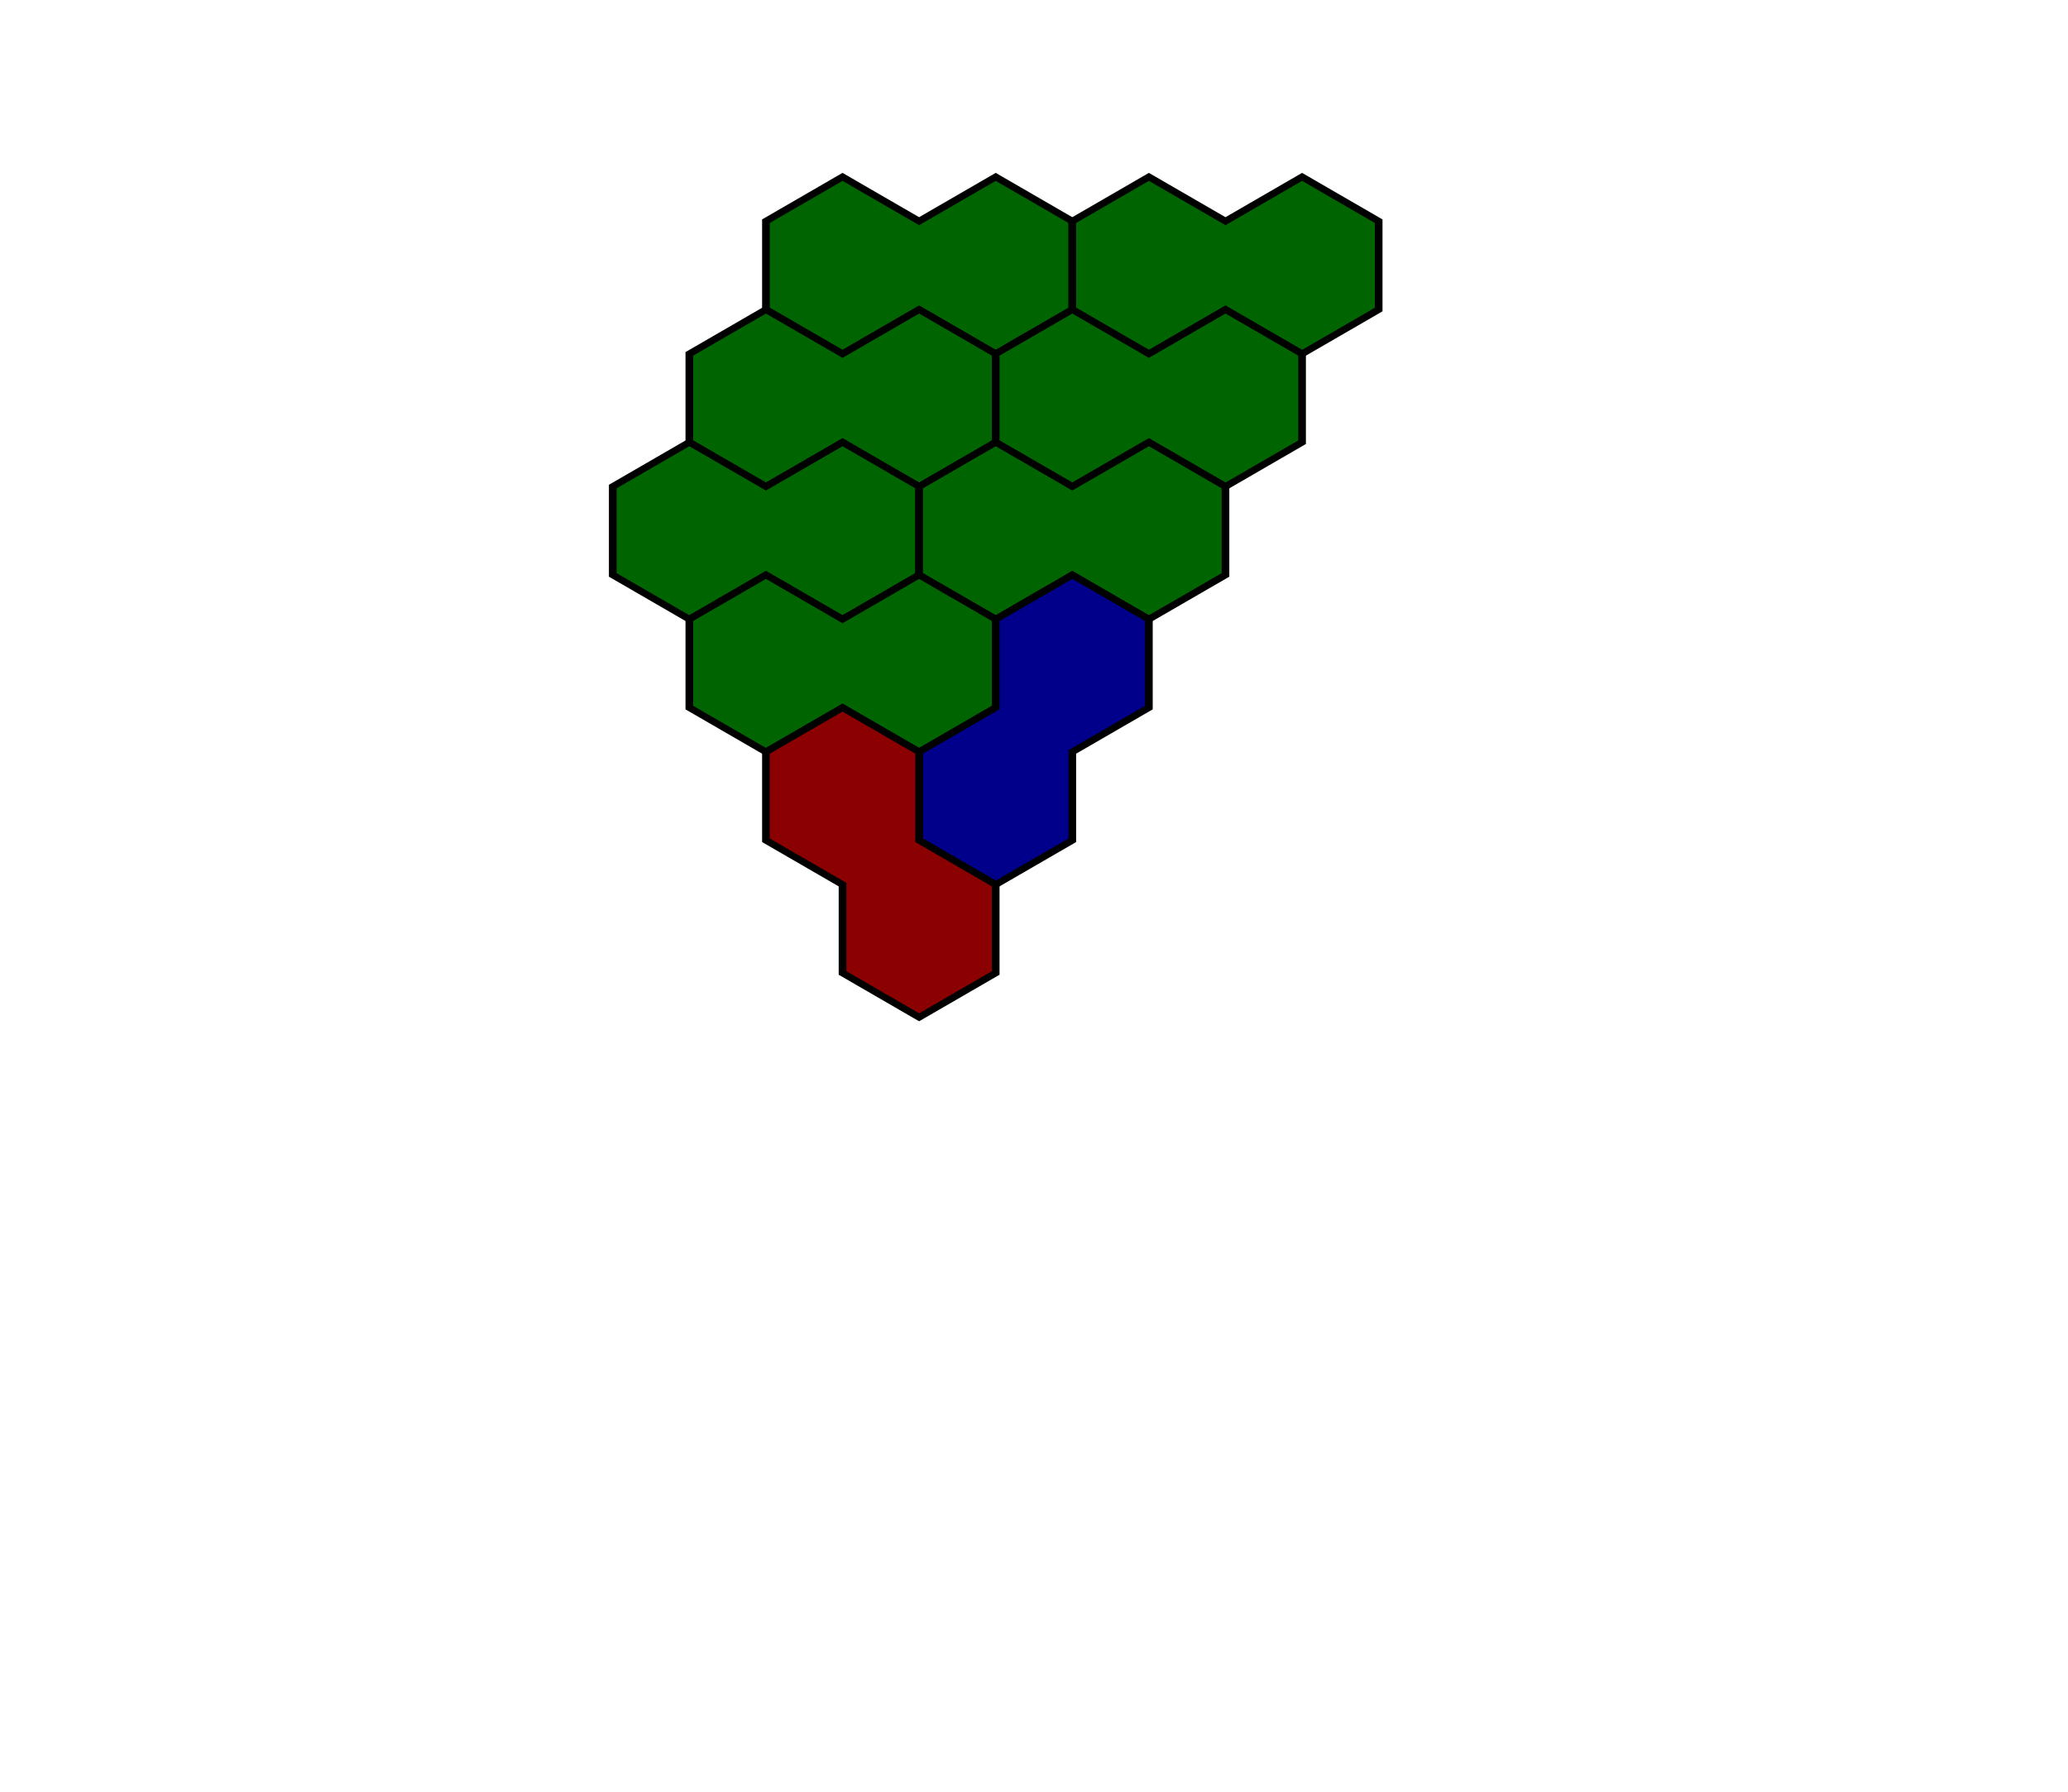
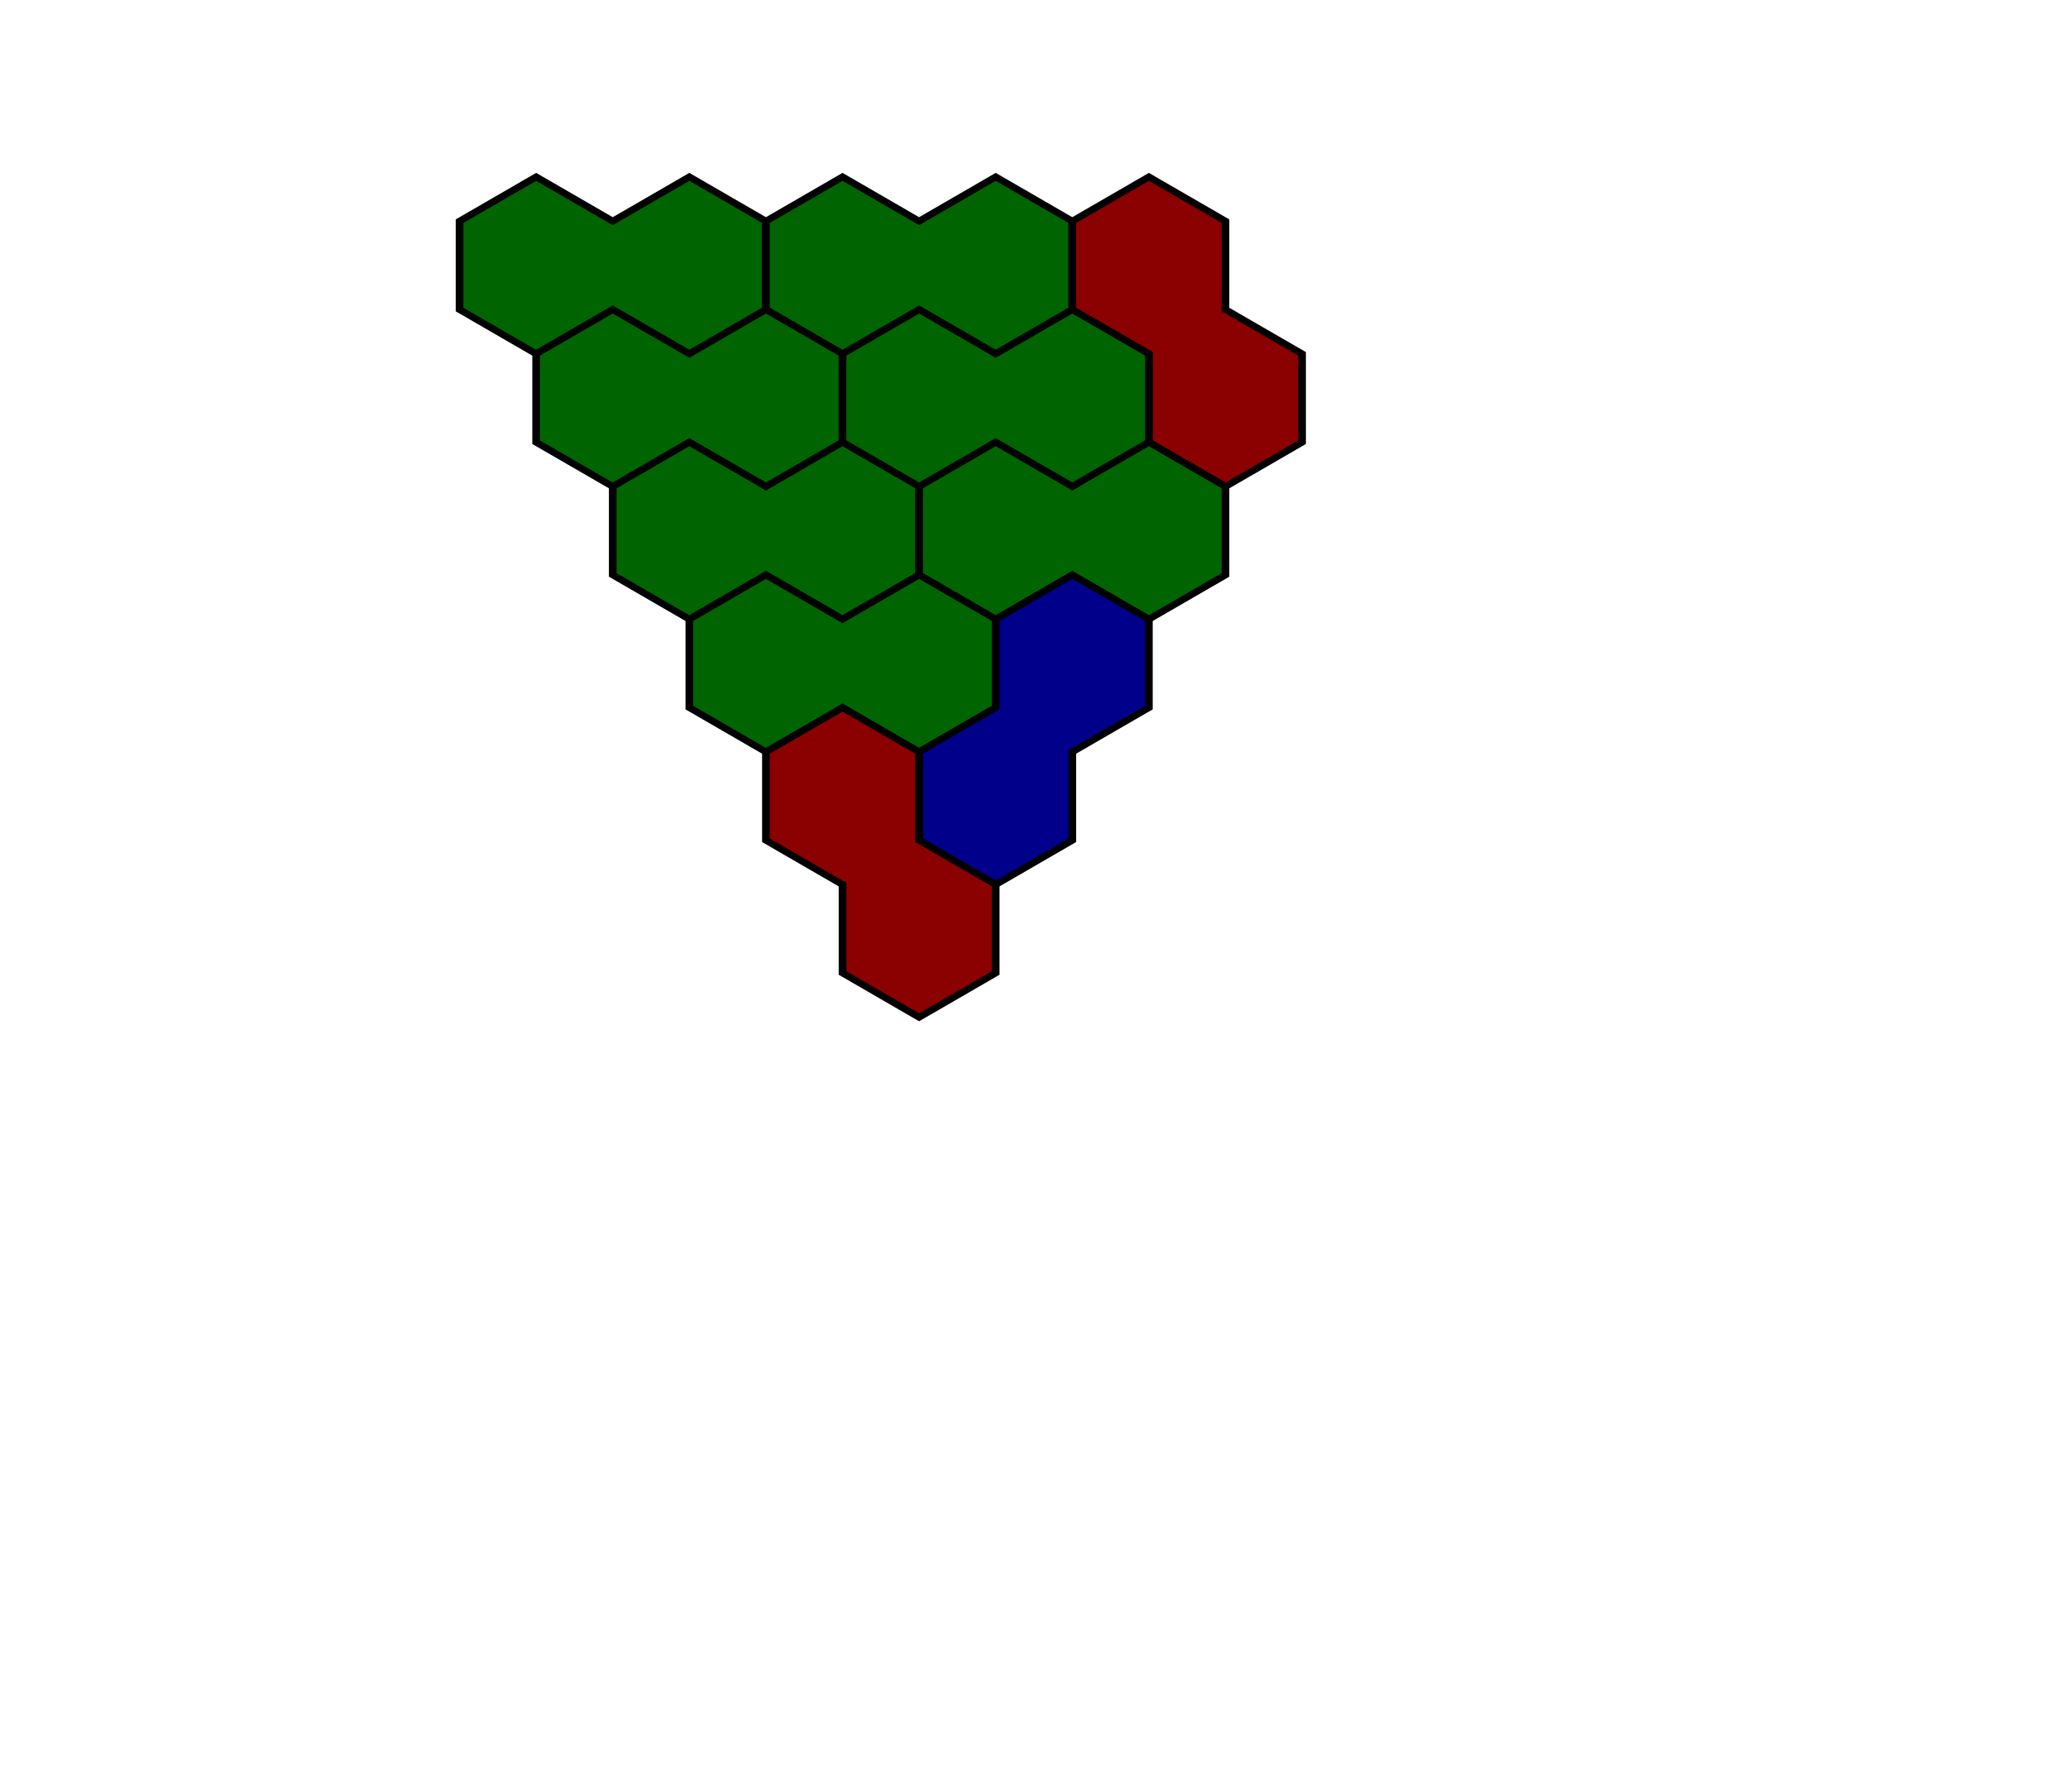
<svg xmlns="http://www.w3.org/2000/svg" xmlns:xlink="http://www.w3.org/1999/xlink" height="433.013" width="500" viewBox="0 0 13.5 13.5" preserveAspectRatio="none">
  <defs>
    <g id="dR">
      <polygon points="1,-0.667 0.5,-0.333 0.5,0.333 0,0.667 0,1.333 0.5,1.667 1,1.333 1,0.667 1.5,0.333 1.5,-0.333" fill="darkblue" stroke="black" stroke-width=".05" />
    </g>
    <g id="dL">
      <polygon points="0,-0.667 0.5,-0.333 0.5,0.333 1,0.667 1,1.333 0.5,1.667 0,1.333 0,0.667 -0.5,0.333 -0.5,-0.333" fill="darkred" stroke="black" stroke-width=".05" />
    </g>
    <g id="dH">
      <polygon points="0,-0.667 0.5,-0.333 1,-0.667 1.5,-0.333 1.5,0.333 1,0.667 0.5,0.333 0,0.667 -0.5,0.333 -0.5,-0.333" fill="darkgreen" stroke="black" stroke-width=".05" />
    </g>
  </defs>
+   <use xlink:href="#dH" x="3.5" y="2" />
  <use xlink:href="#dH" x="5.5" y="2" />
-   <use xlink:href="#dH" x="7.5" y="2" />
-   <use xlink:href="#dH" x="5" y="3" />
-   <use xlink:href="#dH" x="7" y="3" />
+   <use xlink:href="#dL" x="7.5" y="2" />
+   <use xlink:href="#dH" x="4" y="3" />
+   <use xlink:href="#dH" x="6" y="3" />
  <use xlink:href="#dH" x="4.5" y="4" />
  <use xlink:href="#dH" x="6.5" y="4" />
  <use xlink:href="#dH" x="5" y="5" />
  <use xlink:href="#dR" x="6" y="5" />
  <use xlink:href="#dL" x="5.5" y="6" />
</svg>
